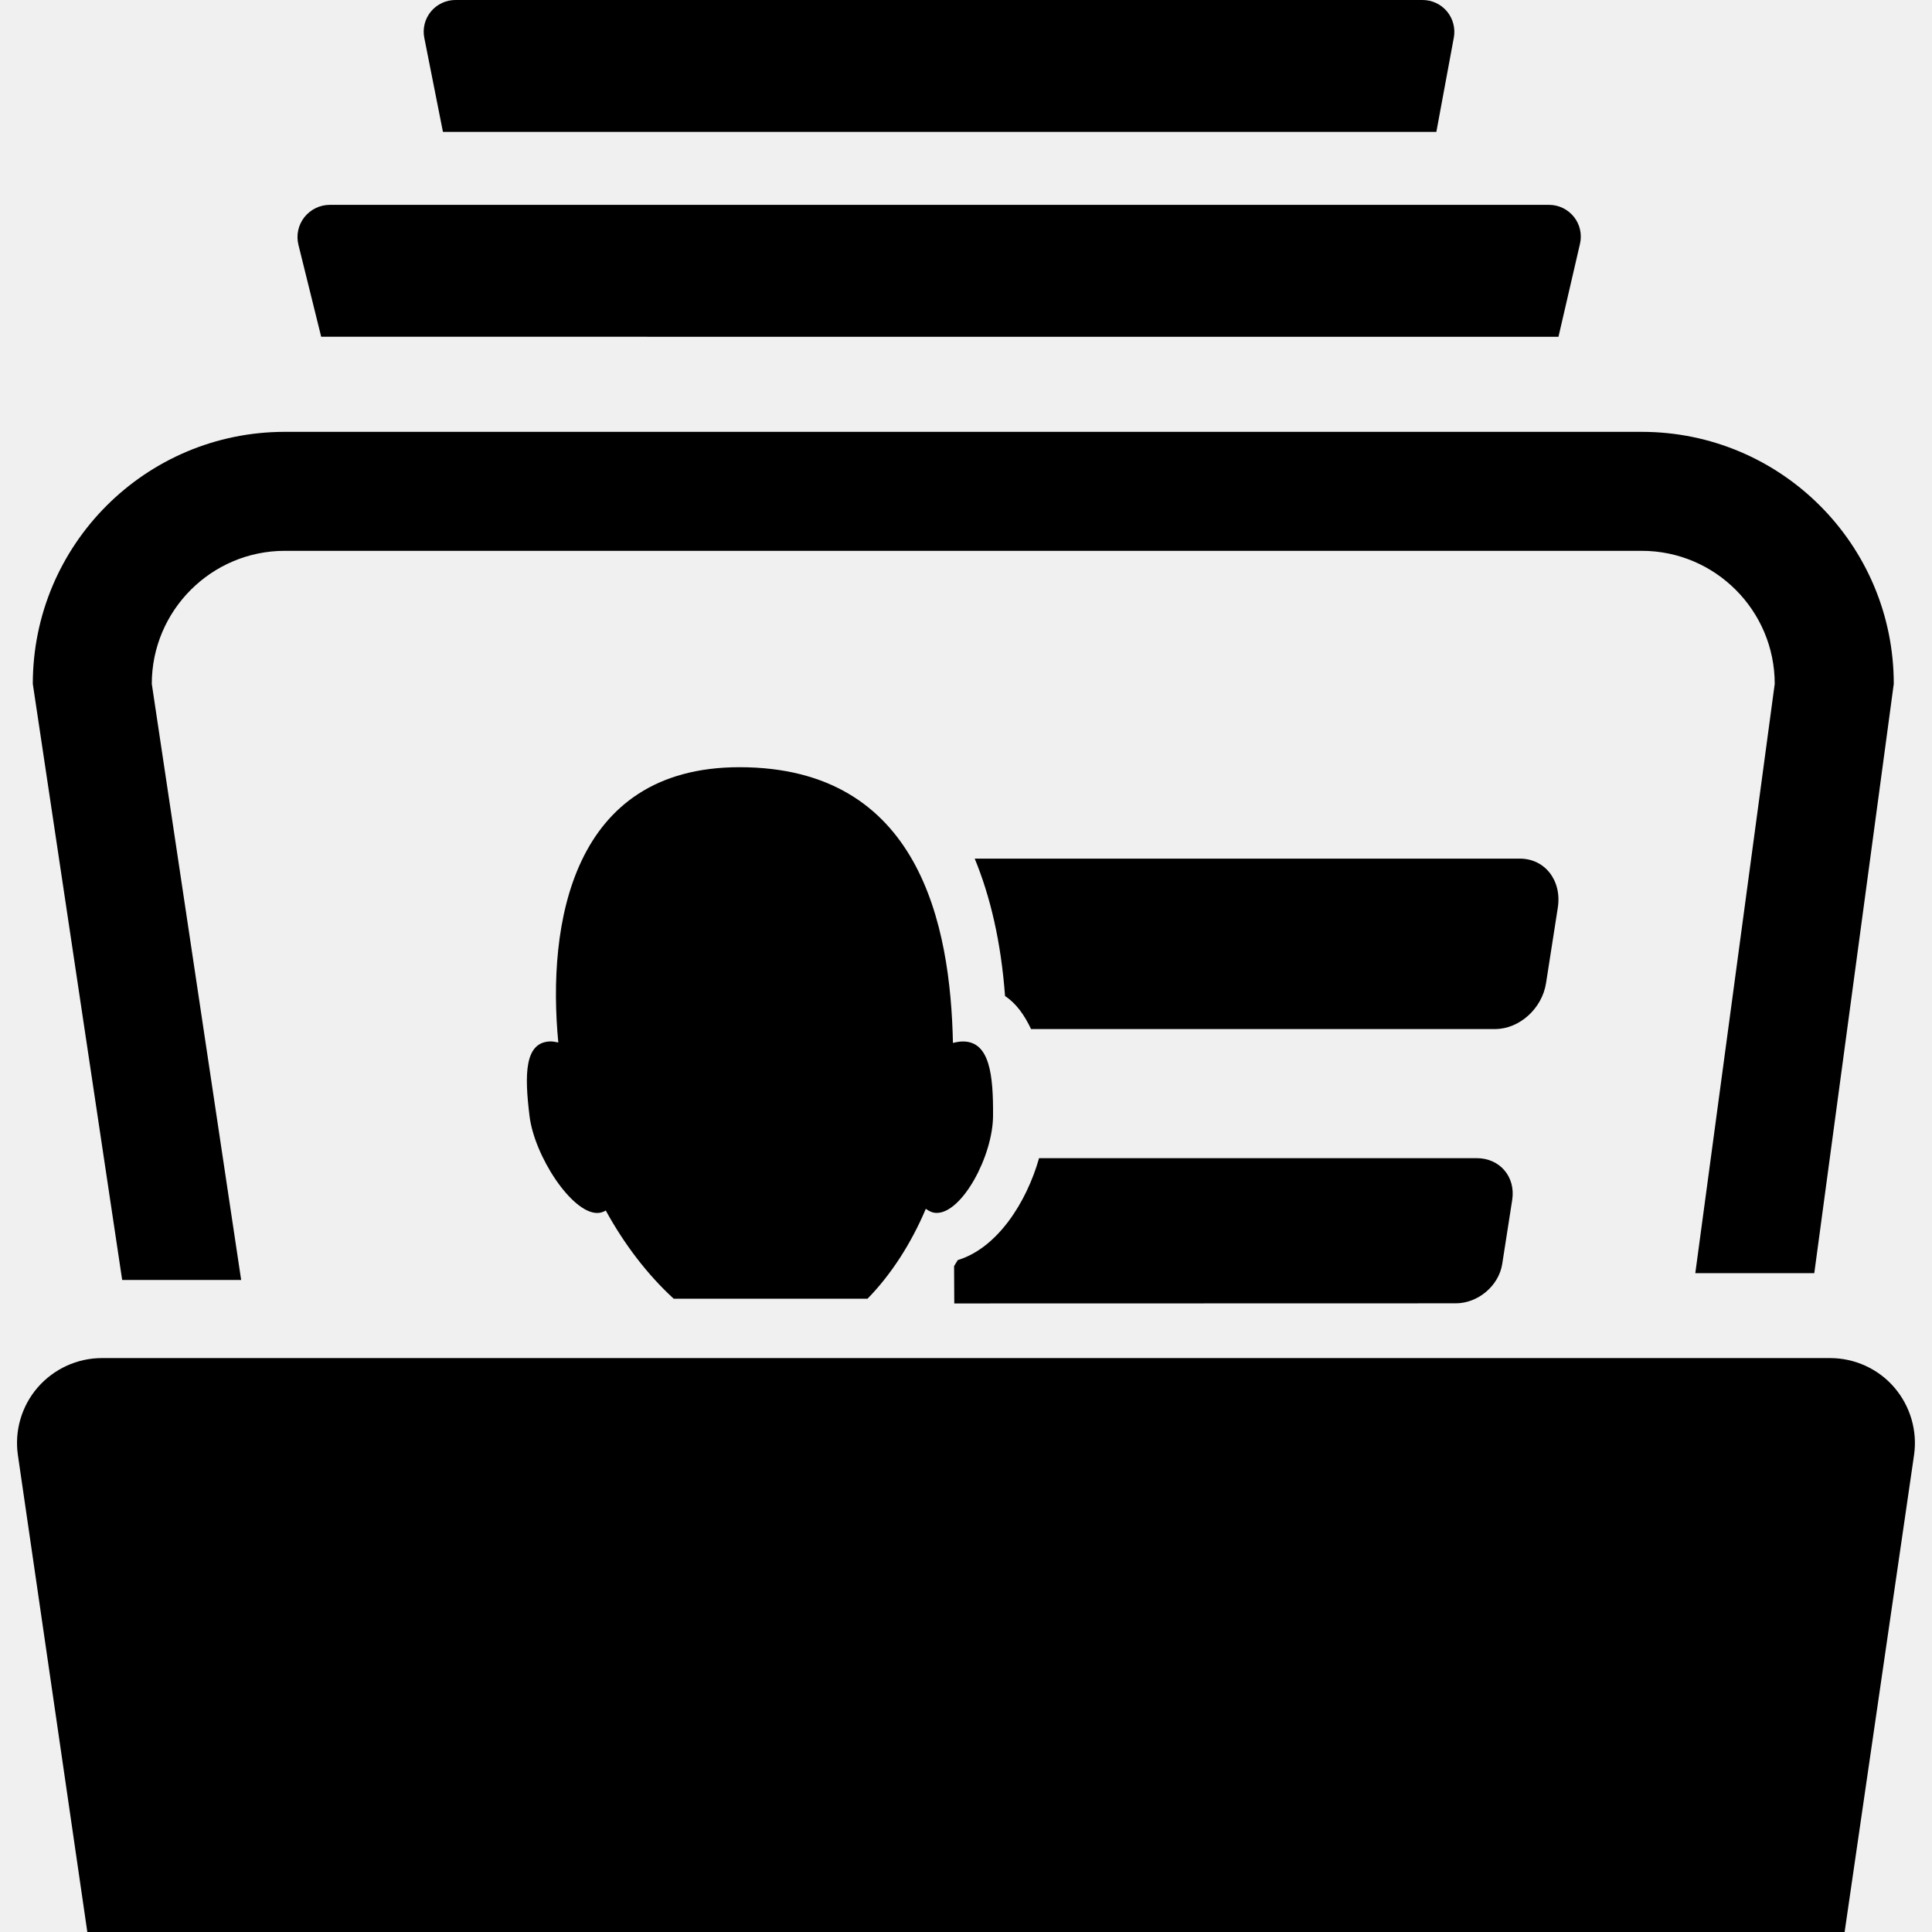
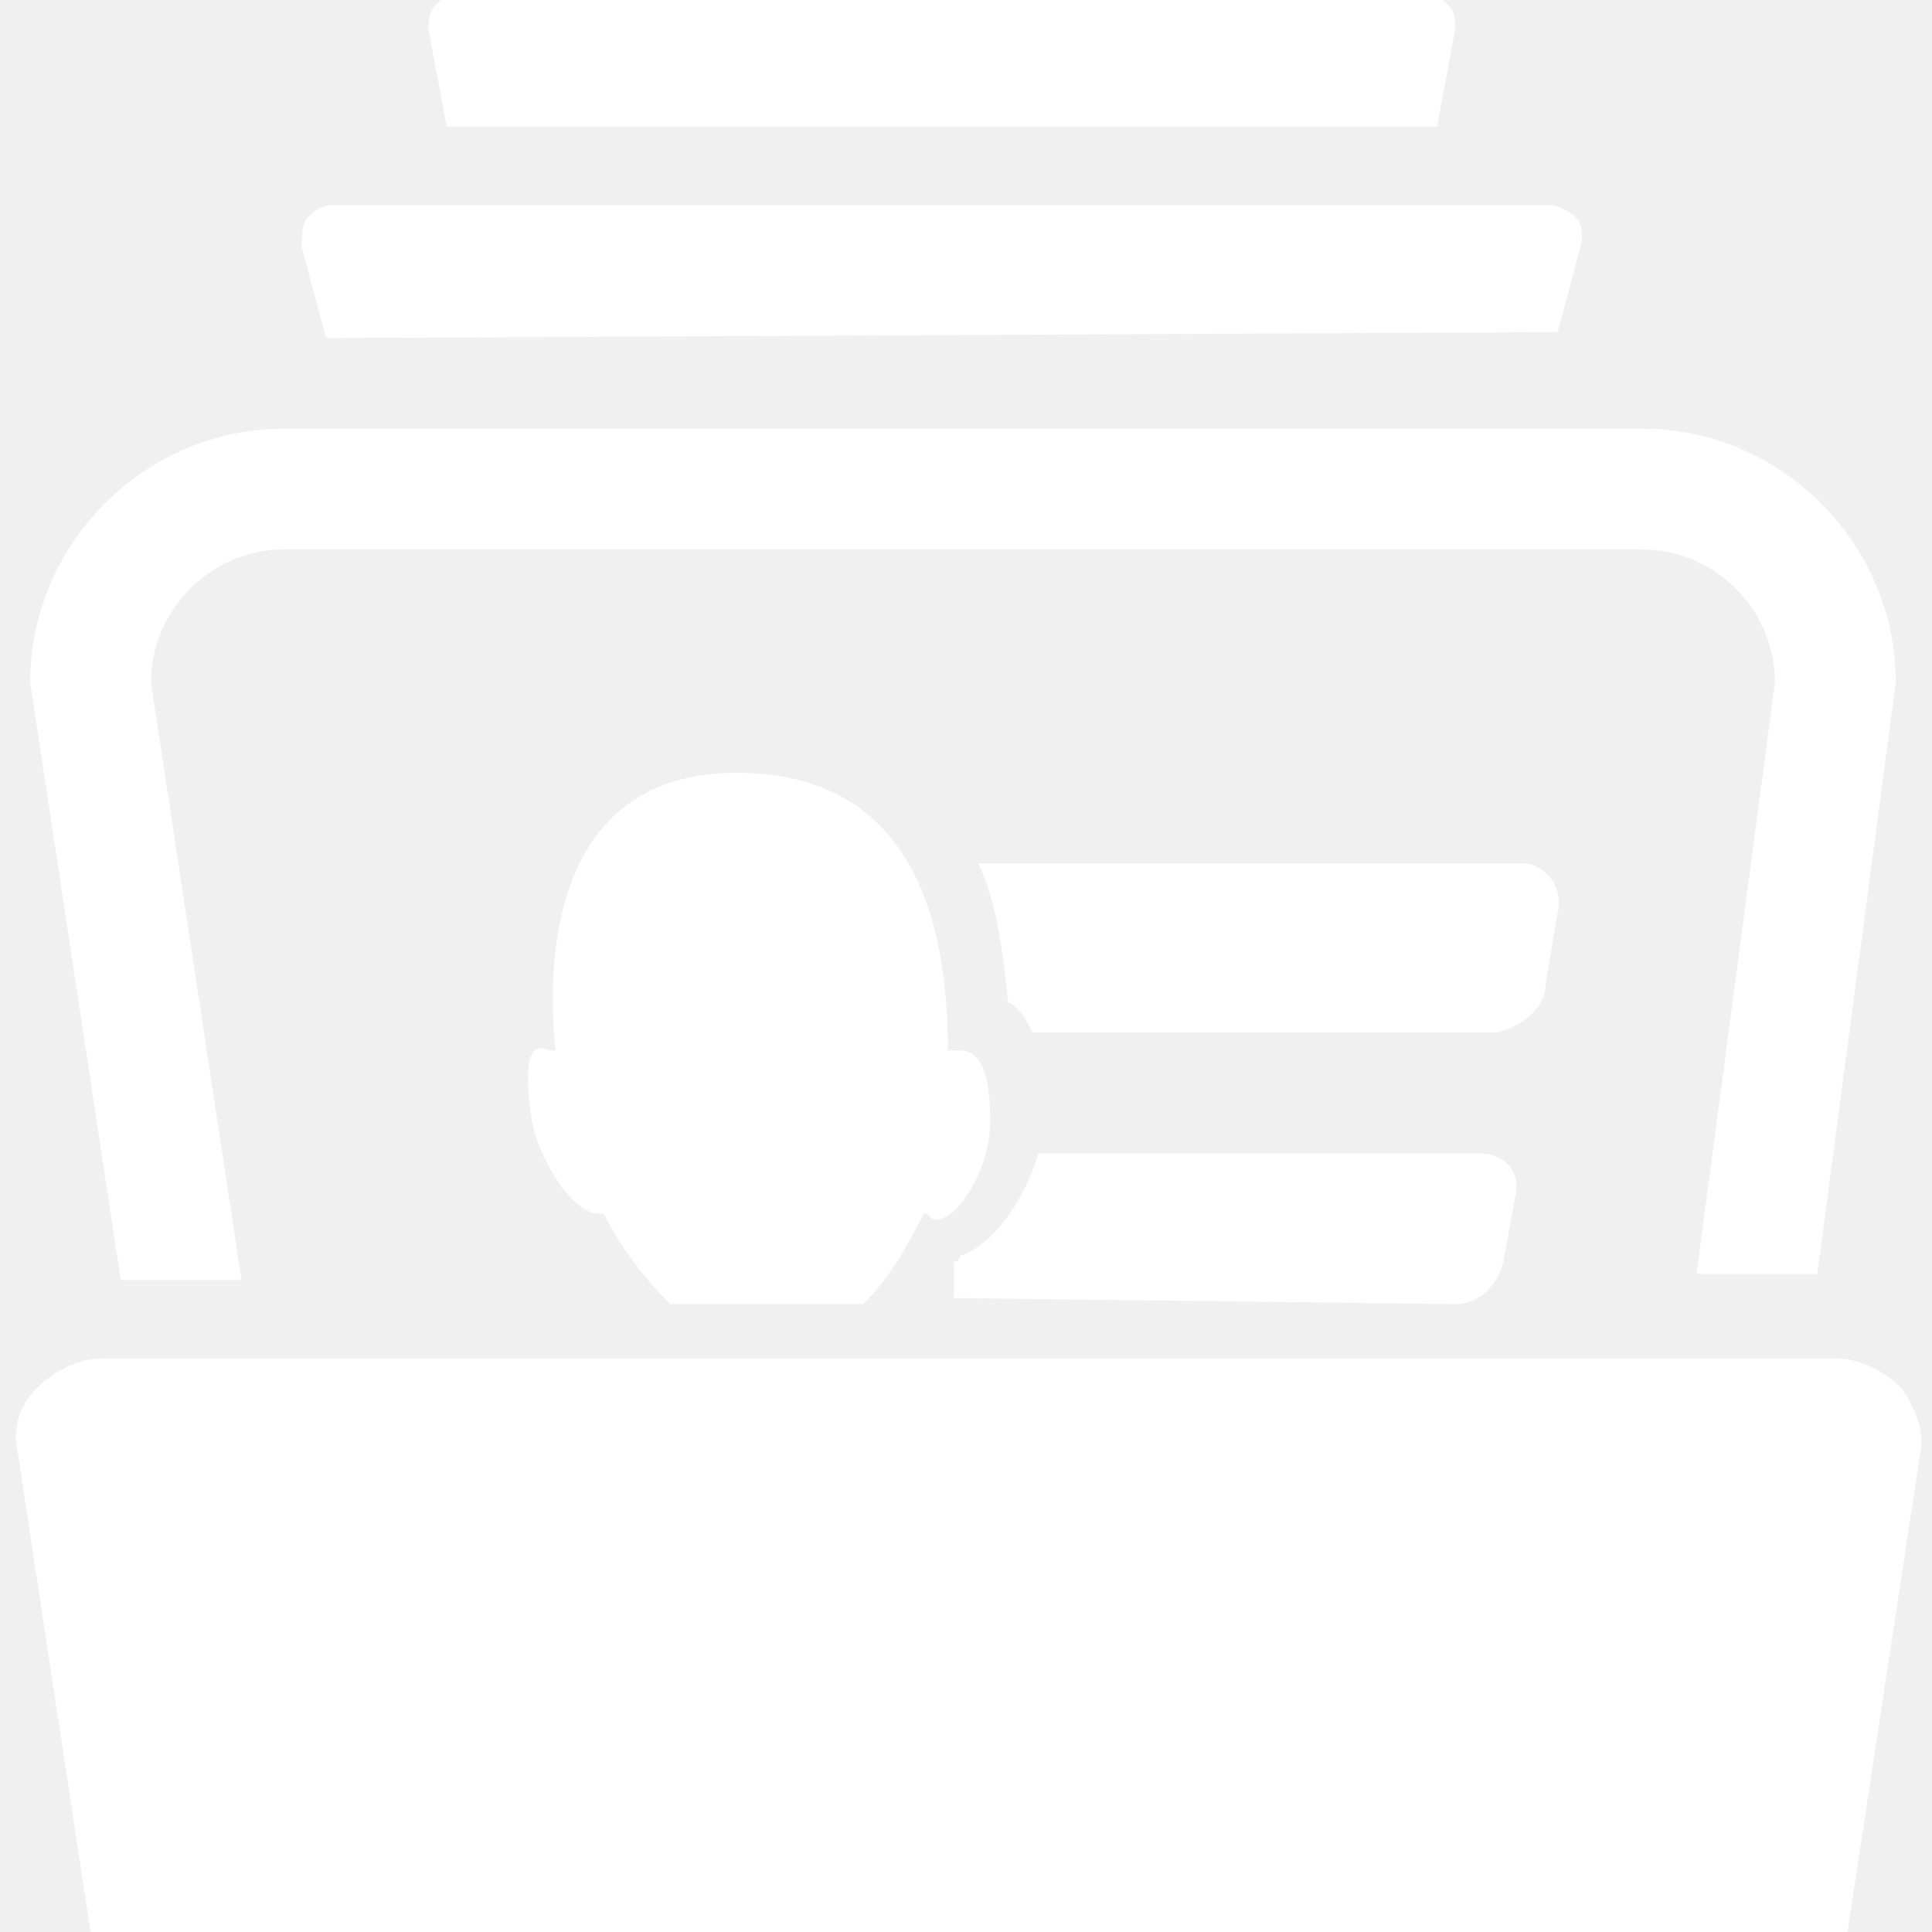
- <svg xmlns="http://www.w3.org/2000/svg" version="1.1" id="Capa_1" x="0px" y="0px" width="32.037px" height="32.037px" viewBox="0 0 32.037 32.037" style="enable-background:new 0 0 32.037 32.037;" xml:space="preserve">
+ <svg xmlns="http://www.w3.org/2000/svg" version="1.1" id="Capa_1" x="0px" y="0px" viewBox="-281 404.9 32 32" enable-background="new -281 404.9 32 32" xml:space="preserve">
  <g>
    <g>
-       <path d="M8.781,18.508c0.082,0.662,0.697,1.606,1.122,1.606c0.052,0,0.1-0.015,0.142-0.041c0.309,0.565,0.698,1.071,1.127,1.463    h3.213c0.389-0.397,0.724-0.915,0.967-1.491c0.055,0.04,0.114,0.068,0.18,0.068c0.425,0,0.93-0.945,0.935-1.606    c0.005-0.677-0.053-1.237-0.499-1.237c-0.053,0-0.109,0.01-0.166,0.024c-0.041-1.952-0.549-4.572-3.54-4.572    c-2.789,0-3.191,2.615-3.004,4.565c-0.042-0.008-0.084-0.018-0.122-0.018C8.69,17.271,8.698,17.831,8.781,18.508z" />
-       <path d="M25.637,16.301l0.195-1.249c0.07-0.447-0.211-0.814-0.629-0.814h-9.04c0.257,0.624,0.436,1.375,0.503,2.279    c0.185,0.121,0.321,0.314,0.431,0.547h7.699C25.195,17.062,25.572,16.725,25.637,16.301z" />
-       <path d="M24.14,21.612c0.368,0,0.713-0.29,0.77-0.651l0.166-1.064c0.059-0.381-0.204-0.692-0.588-0.692H17.23    c-0.209,0.739-0.695,1.492-1.348,1.69c-0.019,0.035-0.042,0.065-0.061,0.1l0.003,0.619L24.14,21.612L24.14,21.612z" />
-       <path d="M3.999,21.225L2.517,11.34c0-1.216,0.989-2.206,2.206-2.206h22.501c1.216,0,2.205,0.989,2.205,2.206l-1.317,9.772h1.973    l1.318-9.772c0-2.308-1.871-4.179-4.179-4.179H4.723c-2.308,0-4.179,1.871-4.179,4.179l1.482,9.885H3.999z" />
-       <path d="M1.69,22.52c-0.409,0-0.797,0.179-1.065,0.487c-0.268,0.31-0.387,0.72-0.328,1.124l1.151,7.906h29.14l1.151-7.907    c0.059-0.403-0.062-0.815-0.328-1.124s-0.656-0.486-1.065-0.486H1.69L1.69,22.52z" />
-       <path d="M25.843,5.585L26.2,4.042c0.036-0.156-0.001-0.321-0.101-0.446c-0.101-0.126-0.251-0.199-0.412-0.199H5.469    c-0.165,0-0.32,0.076-0.422,0.205c-0.102,0.13-0.138,0.299-0.098,0.459l0.377,1.523L25.843,5.585L25.843,5.585z" />
-       <path d="M23.818,2.187l0.29-1.565c0.028-0.154-0.014-0.312-0.113-0.432C23.895,0.07,23.747,0,23.589,0H7.551    C7.394,0,7.245,0.071,7.145,0.192c-0.1,0.122-0.14,0.282-0.109,0.436l0.309,1.559H23.818z" />
+       <path fill="#FFFFFF" d="M-272.2,423.4c0.1,0.7,0.7,1.6,1.1,1.6c0.1,0,0.1,0,0.1,0c0.3,0.6,0.7,1.1,1.1,1.5h3.2    c0.4-0.4,0.7-0.9,1-1.5c0.1,0,0.1,0.1,0.2,0.1c0.4,0,0.9-0.9,0.9-1.6c0-0.7-0.1-1.2-0.5-1.2c-0.1,0-0.1,0-0.2,0    c0-2-0.5-4.6-3.5-4.6c-2.8,0-3.2,2.6-3,4.6c0,0-0.1,0-0.1,0C-272.3,422.1-272.3,422.7-272.2,423.4z" />
+       <path fill="#FFFFFF" d="M-255.4,421.2l0.2-1.2c0.1-0.4-0.2-0.8-0.6-0.8h-9c0.3,0.6,0.4,1.4,0.5,2.3c0.2,0.1,0.3,0.3,0.4,0.5h7.7    C-255.8,421.9-255.4,421.6-255.4,421.2z" />
+       <path fill="#FFFFFF" d="M-256.9,426.5c0.4,0,0.7-0.3,0.8-0.7l0.2-1.1c0.1-0.4-0.2-0.7-0.6-0.7h-7.3c-0.2,0.7-0.7,1.5-1.3,1.7    c0,0,0,0.1-0.1,0.1l0,0.6L-256.9,426.5L-256.9,426.5z" />
+       <path fill="#FFFFFF" d="M-277,426.1l-1.5-9.9c0-1.2,1-2.2,2.2-2.2h22.5c1.2,0,2.2,1,2.2,2.2l-1.3,9.8h2l1.3-9.8    c0-2.3-1.9-4.2-4.2-4.2h-22.5c-2.3,0-4.2,1.9-4.2,4.2l1.5,9.9C-279,426.1-277,426.1-277,426.1z" />
+       <path fill="#FFFFFF" d="M-279.3,427.4c-0.4,0-0.8,0.2-1.1,0.5c-0.3,0.3-0.4,0.7-0.3,1.1l1.2,7.9h29.1l1.2-7.9    c0.1-0.4-0.1-0.8-0.3-1.1c-0.3-0.3-0.7-0.5-1.1-0.5H-279.3L-279.3,427.4z" />
+       <path fill="#FFFFFF" d="M-255.2,410.4l0.4-1.5c0-0.2,0-0.3-0.1-0.4c-0.1-0.1-0.3-0.2-0.4-0.2h-20.2c-0.2,0-0.3,0.1-0.4,0.2    c-0.1,0.1-0.1,0.3-0.1,0.5l0.4,1.5L-255.2,410.4L-255.2,410.4z" />
+       <path fill="#FFFFFF" d="M-257.2,407l0.3-1.6c0-0.2,0-0.3-0.1-0.4c-0.1-0.1-0.2-0.2-0.4-0.2h-16c-0.2,0-0.3,0.1-0.4,0.2    c-0.1,0.1-0.1,0.3-0.1,0.4l0.3,1.6H-257.2z" />
    </g>
  </g>
-   <g>
- </g>
-   <g>
- </g>
-   <g>
- </g>
-   <g>
- </g>
-   <g>
- </g>
-   <g>
- </g>
-   <g>
- </g>
-   <g>
- </g>
-   <g>
- </g>
-   <g>
- </g>
-   <g>
- </g>
-   <g>
- </g>
-   <g>
- </g>
-   <g>
- </g>
-   <g>
- </g>
</svg>
